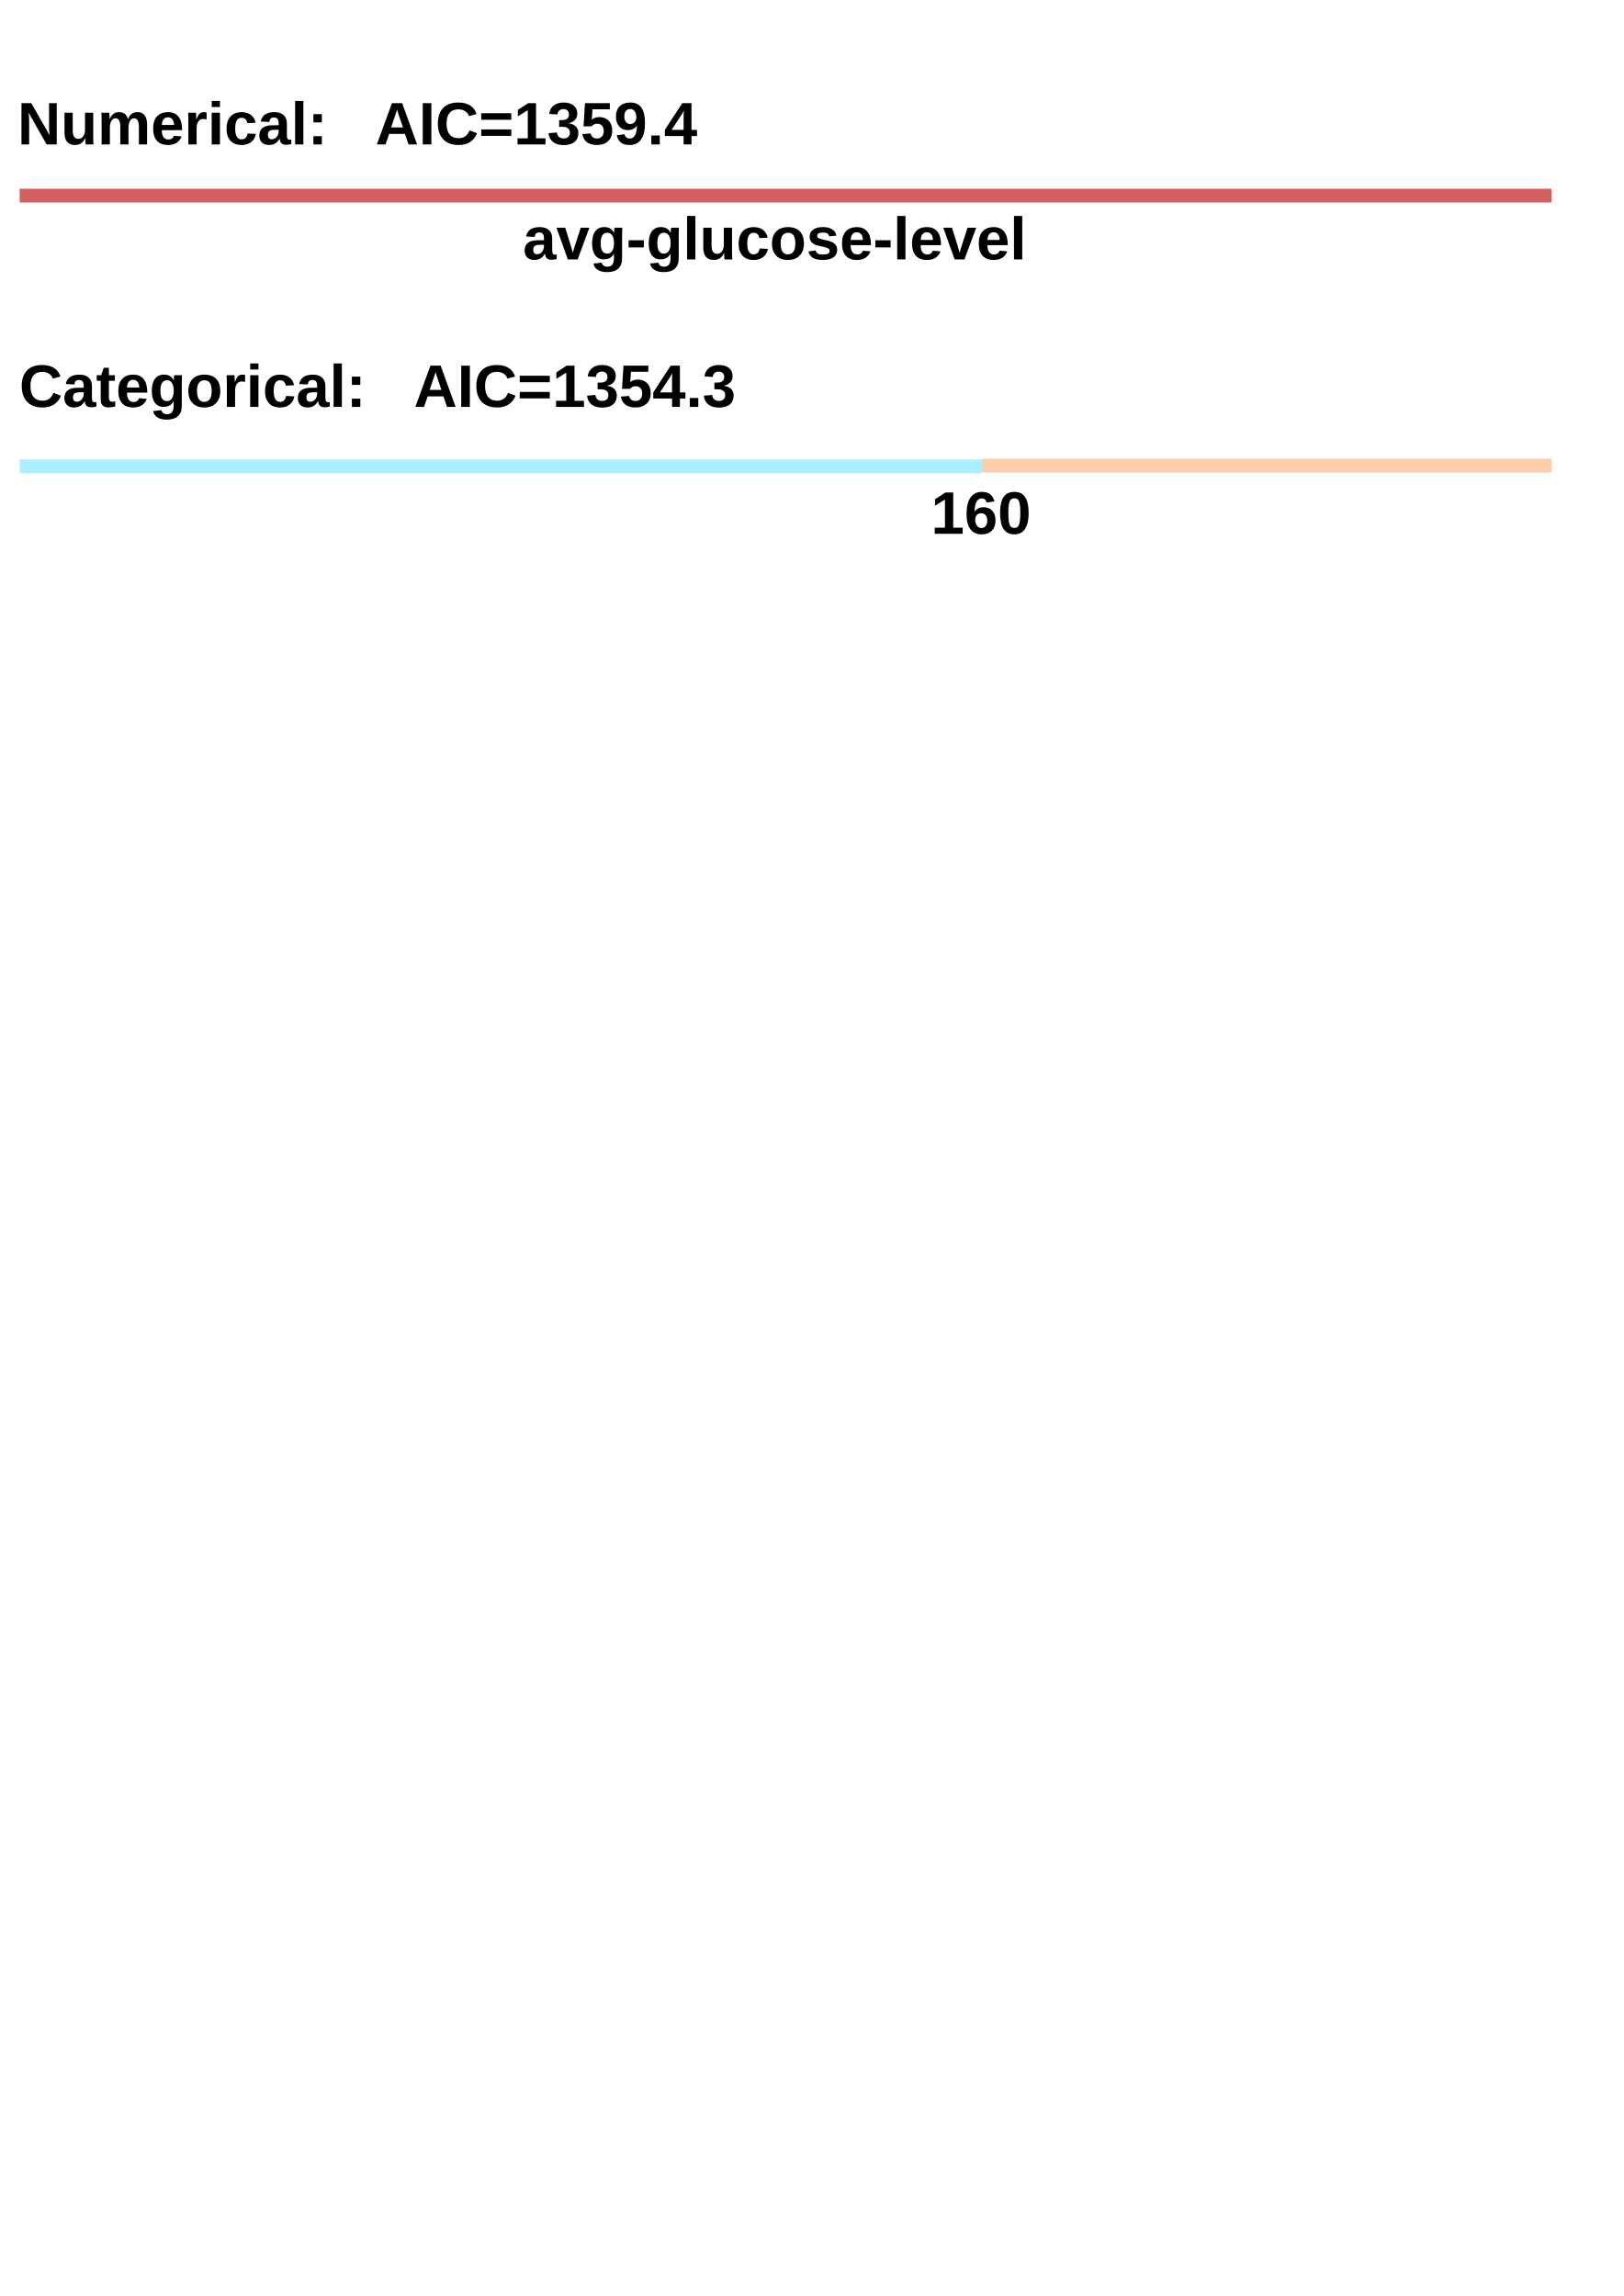
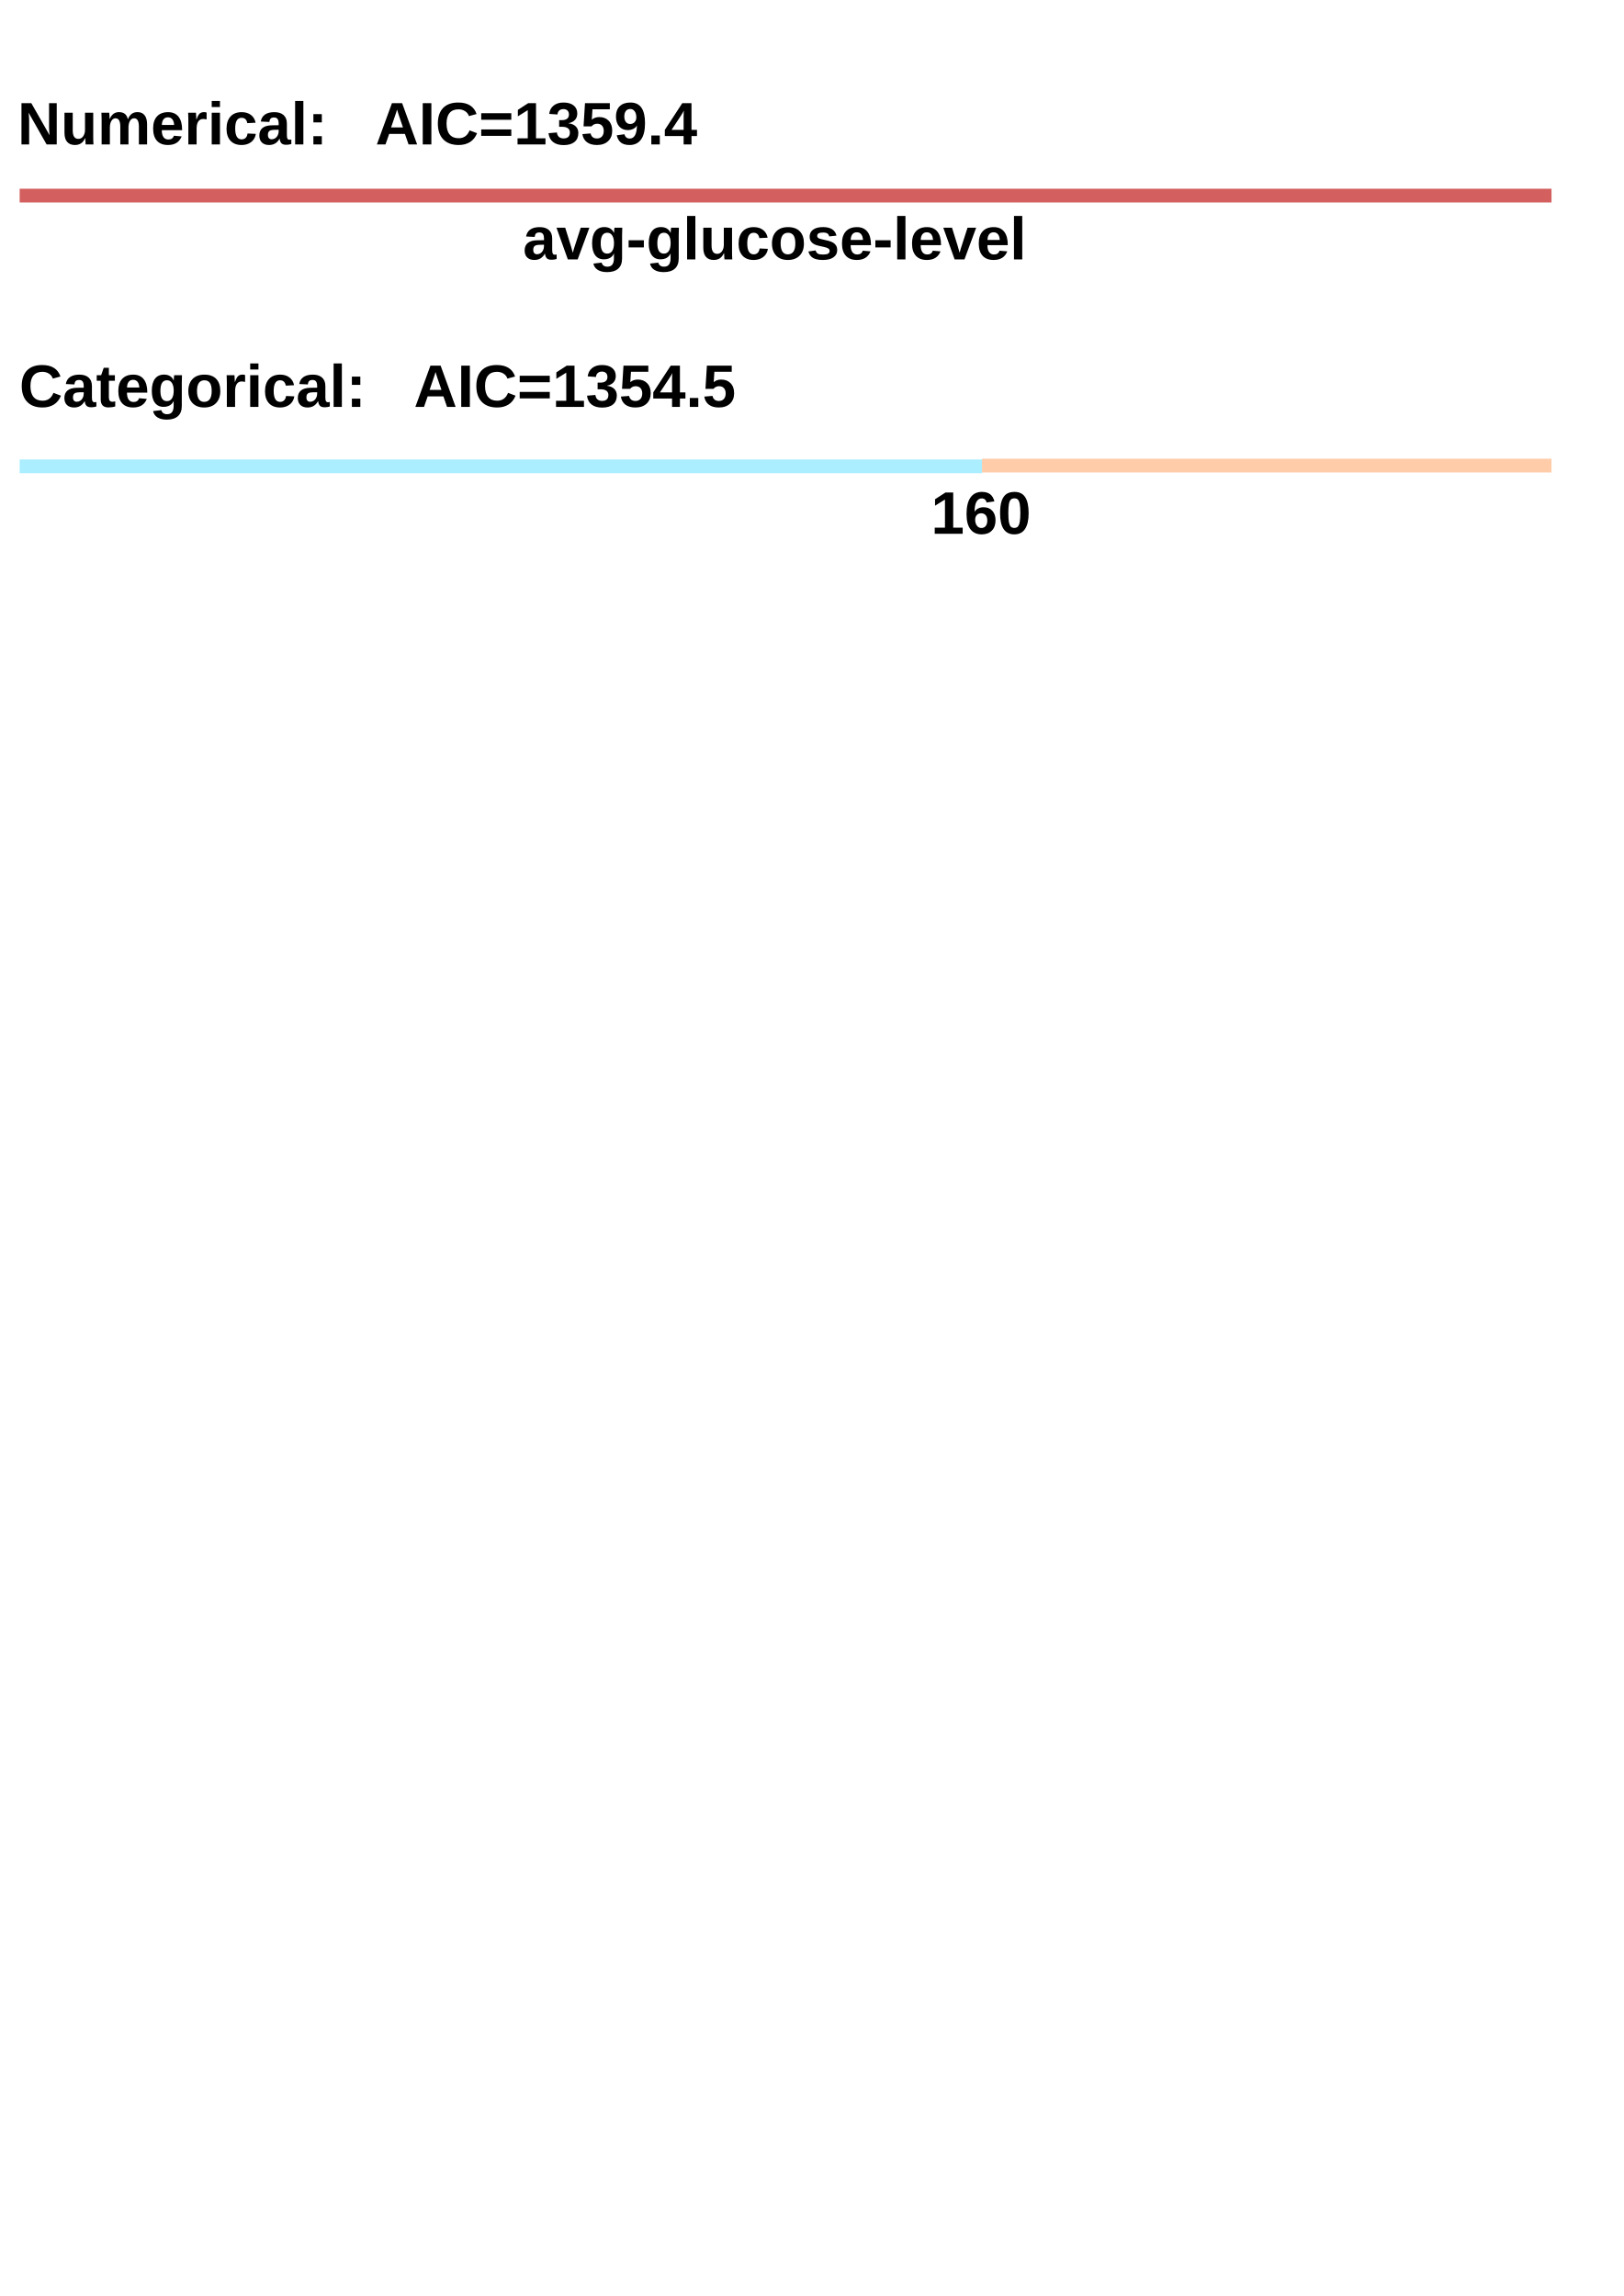
<svg xmlns="http://www.w3.org/2000/svg" width="8.268in" height="11.693in" viewBox="0 0 210 297" version="1.1" id="svg5">
  <defs id="defs2">
    <rect x="9.6" y="138.014" width="377.686" height="49.986" id="rect46784" />
    <rect x="74.885" y="44.33" width="77.814" height="70.87" id="rect6728" />
    <marker style="overflow:visible" id="Arrow1Lstart" refX="0.0" refY="0.0" orient="auto">
      <path transform="scale(0.8) translate(12.5,0)" style="fill-rule:evenodd;fill:context-stroke;stroke:context-stroke;stroke-width:1.0pt" d="M 0.0,0.0 L 5.0,-5.0 L -12.5,0.0 L 5.0,5.0 L 0.0,0.0 z " id="path987" />
    </marker>
    <rect x="74.885" y="44.33" width="77.814" height="70.87" id="rect6728-3" />
    <rect x="74.885" y="44.33" width="77.814" height="70.87" id="rect6728-3-7" />
    <rect x="74.885" y="44.33" width="77.814" height="70.87" id="rect6728-3-7-3" />
    <rect x="74.885" y="44.33" width="77.814" height="70.87" id="rect6728-3-7-6" />
    <rect x="9.6" y="138.014" width="377.686" height="49.986" id="rect46784-9" />
    <rect x="74.885" y="44.33" width="270.908" height="49.033" id="rect6728-3-7-6-2" />
  </defs>
  <g id="layer1">
    <text xml:space="preserve" transform="matrix(0.2645833,0,0,0.2645833,100.5886,50.32891)" id="text6726-6-5-2" style="font-weight:bold;font-size:29.333px;line-height:1.25;font-family:Arial;-inkscape-font-specification:'Arial, Bold';white-space:pre;shape-inside:url(#rect6728-3-7-6)">
-       <tspan x="74.885" y="70.752" id="tspan25034">160</tspan>
+       <tspan x="74.885" y="70.752" id="tspan933">160</tspan>
    </text>
    <text xml:space="preserve" transform="matrix(0.2645833,0,0,0.2645833,47.81047,14.83357)" id="text6726-6-5-2-7" style="font-weight:bold;font-size:29.333px;line-height:1.25;font-family:Arial;-inkscape-font-specification:'Arial, Bold';white-space:pre;shape-inside:url(#rect6728-3-7-6-2)">
-       <tspan x="74.885" y="70.752" id="tspan25036">avg-glucose-level</tspan>
+       <tspan x="74.885" y="70.752" id="tspan935">avg-glucose-level</tspan>
    </text>
    <path style="fill:none;stroke:#ffccaa;stroke-width:1.778;stroke-linecap:butt;stroke-linejoin:miter;stroke-miterlimit:4;stroke-dasharray:none;stroke-opacity:1" d="m 127,60.227 h 73.66" id="path41693" />
    <path style="fill:none;stroke:#d35f5f;stroke-width:1.778;stroke-linecap:butt;stroke-linejoin:miter;stroke-opacity:1;stroke-miterlimit:4;stroke-dasharray:none" d="M 2.54,25.302 H 200.66" id="path42017" />
    <text xml:space="preserve" transform="matrix(0.2645833,0,0,0.2645833,-0.04925464,9.128971)" id="text46782" style="font-weight:bold;font-size:29.333px;line-height:1.25;font-family:Arial;-inkscape-font-specification:'Arial, Bold';white-space:pre;shape-inside:url(#rect46784)">
-       <tspan x="9.6" y="164.436" id="tspan25038">Categorical:   AIC=1354.3</tspan>
+       <tspan x="9.6" y="164.436" id="tspan937">Categorical:   AIC=1354.5</tspan>
    </text>
    <text xml:space="preserve" transform="matrix(0.2645833,0,0,0.2645833,-0.2867113,-24.82547)" id="text46782-1" style="font-weight:bold;font-size:29.333px;line-height:1.25;font-family:Arial;-inkscape-font-specification:'Arial, Bold';white-space:pre;shape-inside:url(#rect46784-9)">
-       <tspan x="9.6" y="164.436" id="tspan25040">Numerical:   AIC=1359.4</tspan>
+       <tspan x="9.6" y="164.436" id="tspan939">Numerical:   AIC=1359.4</tspan>
    </text>
    <path style="fill:none;stroke:#aaeeff;stroke-width:1.778;stroke-linecap:butt;stroke-linejoin:miter;stroke-miterlimit:4;stroke-dasharray:none;stroke-opacity:1" d="M 2.54,60.325 H 127" id="path14465" />
  </g>
</svg>
